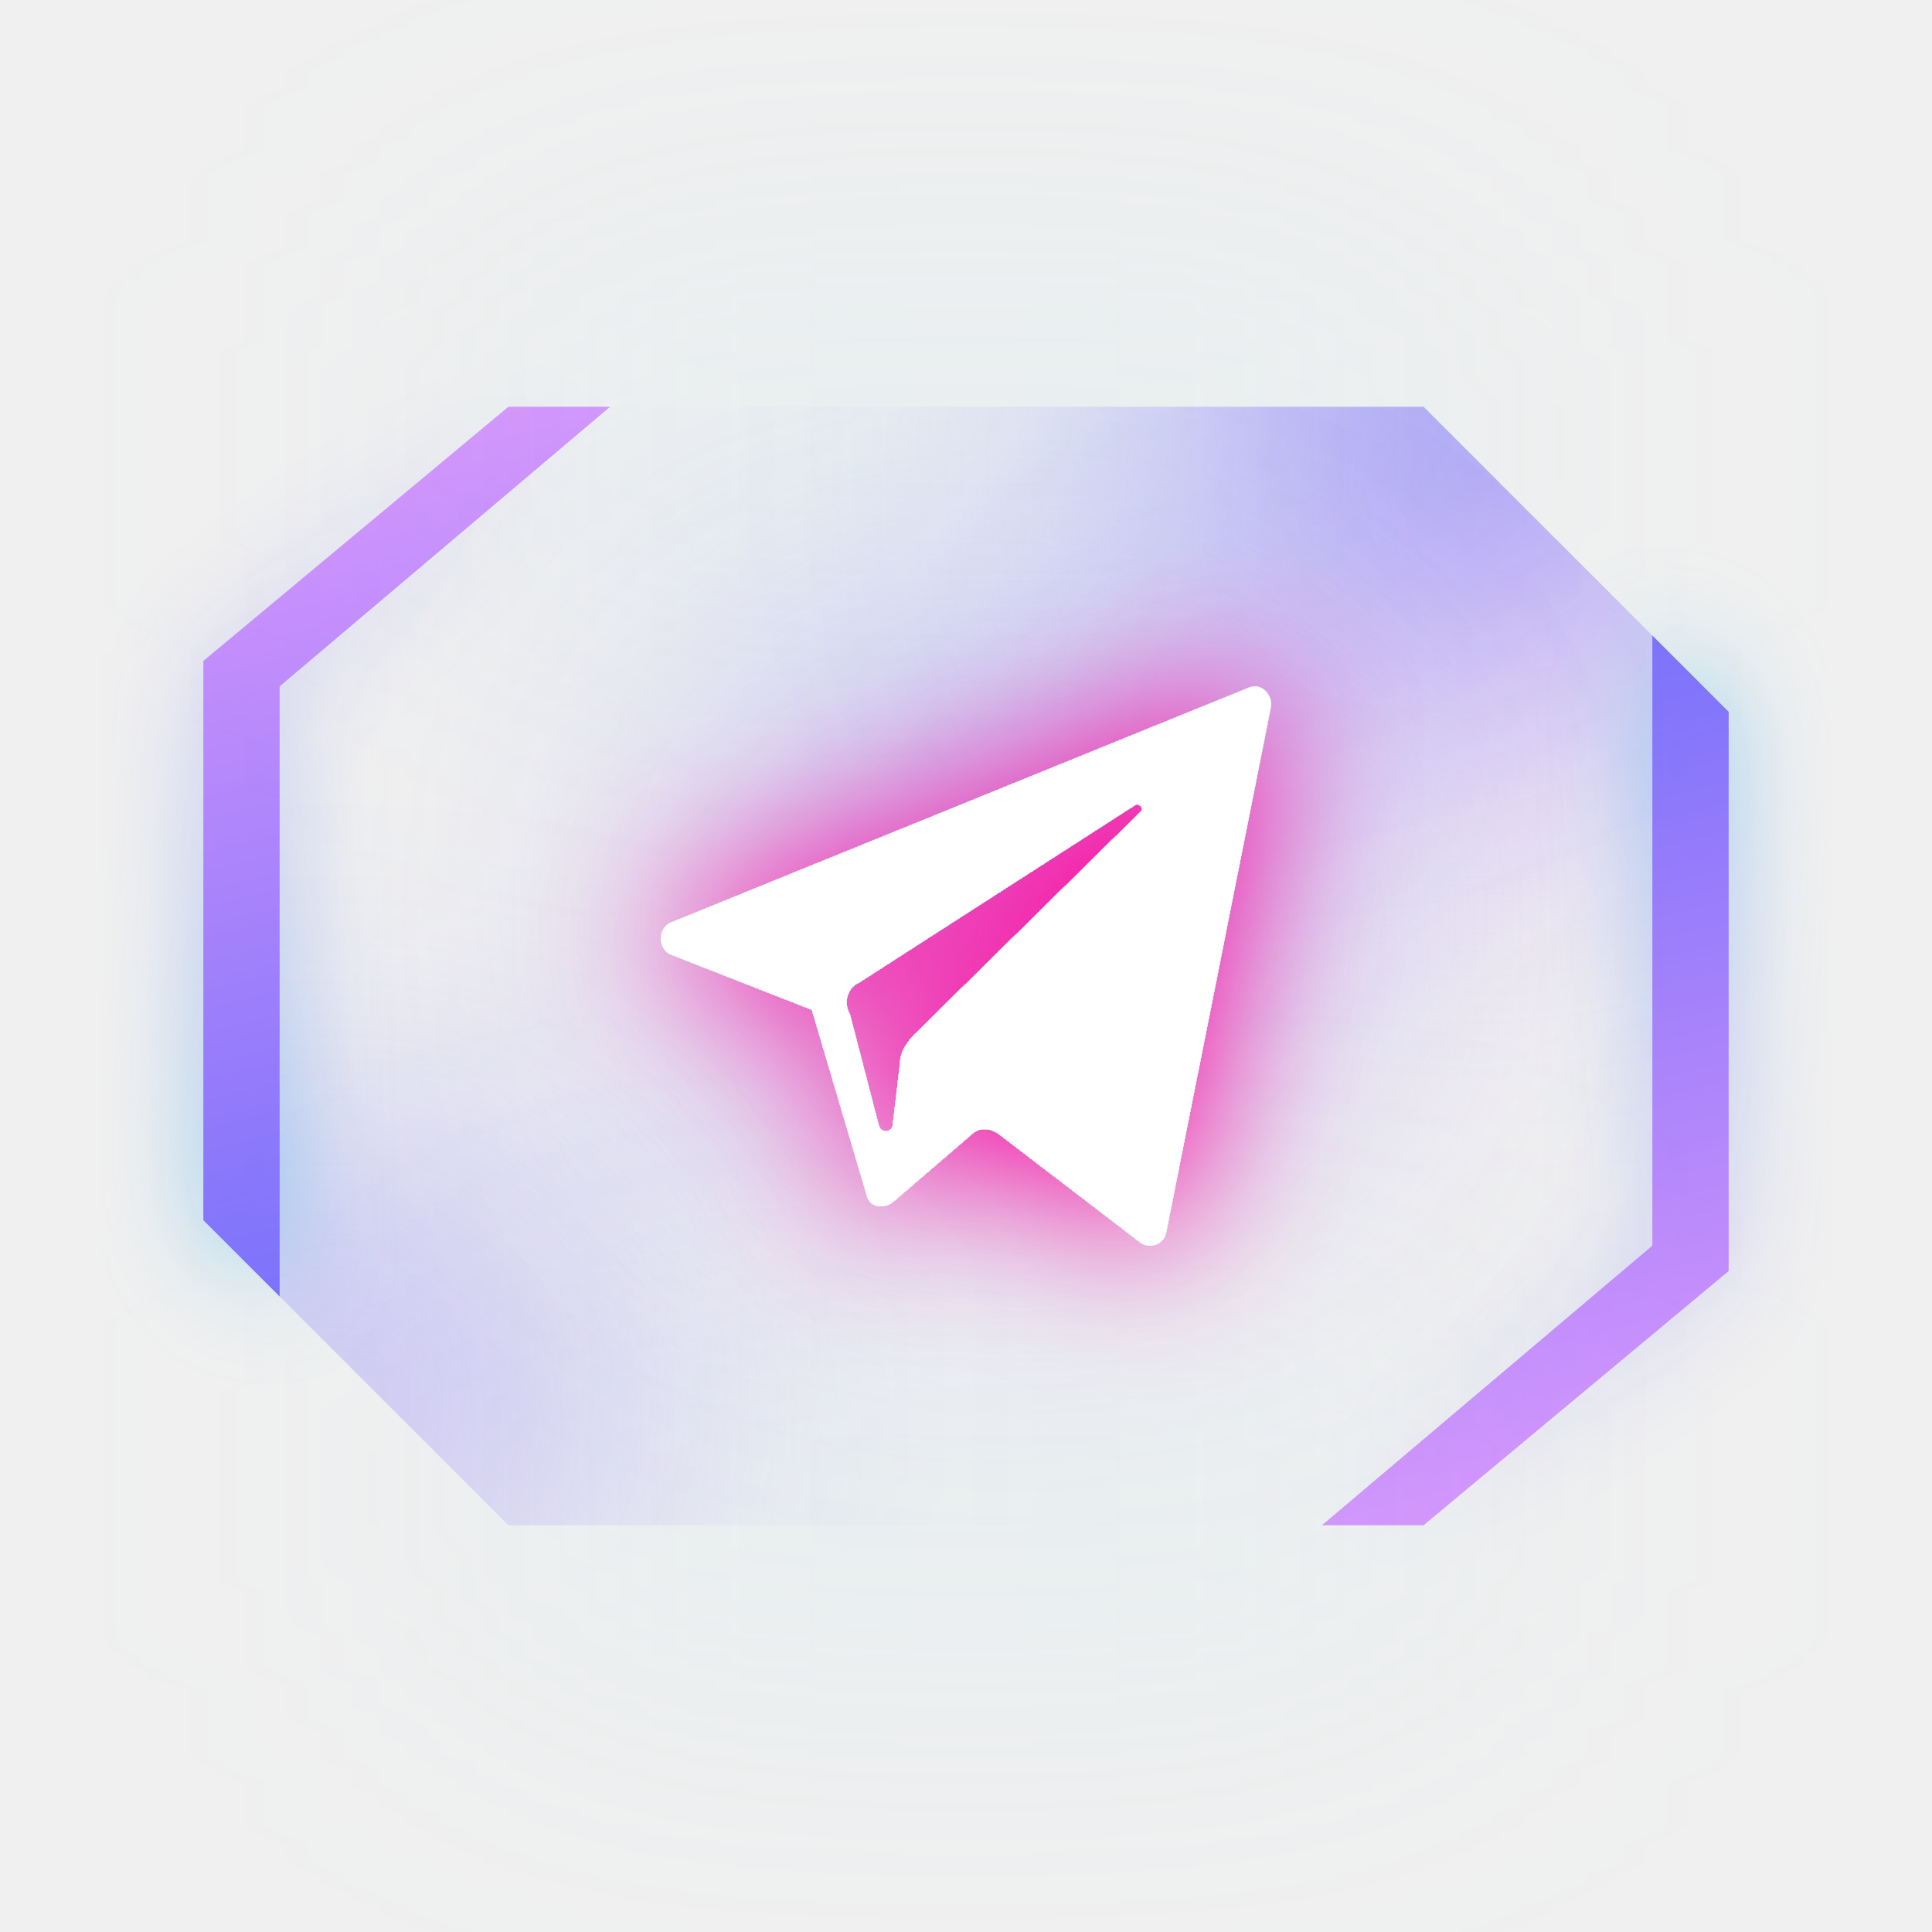
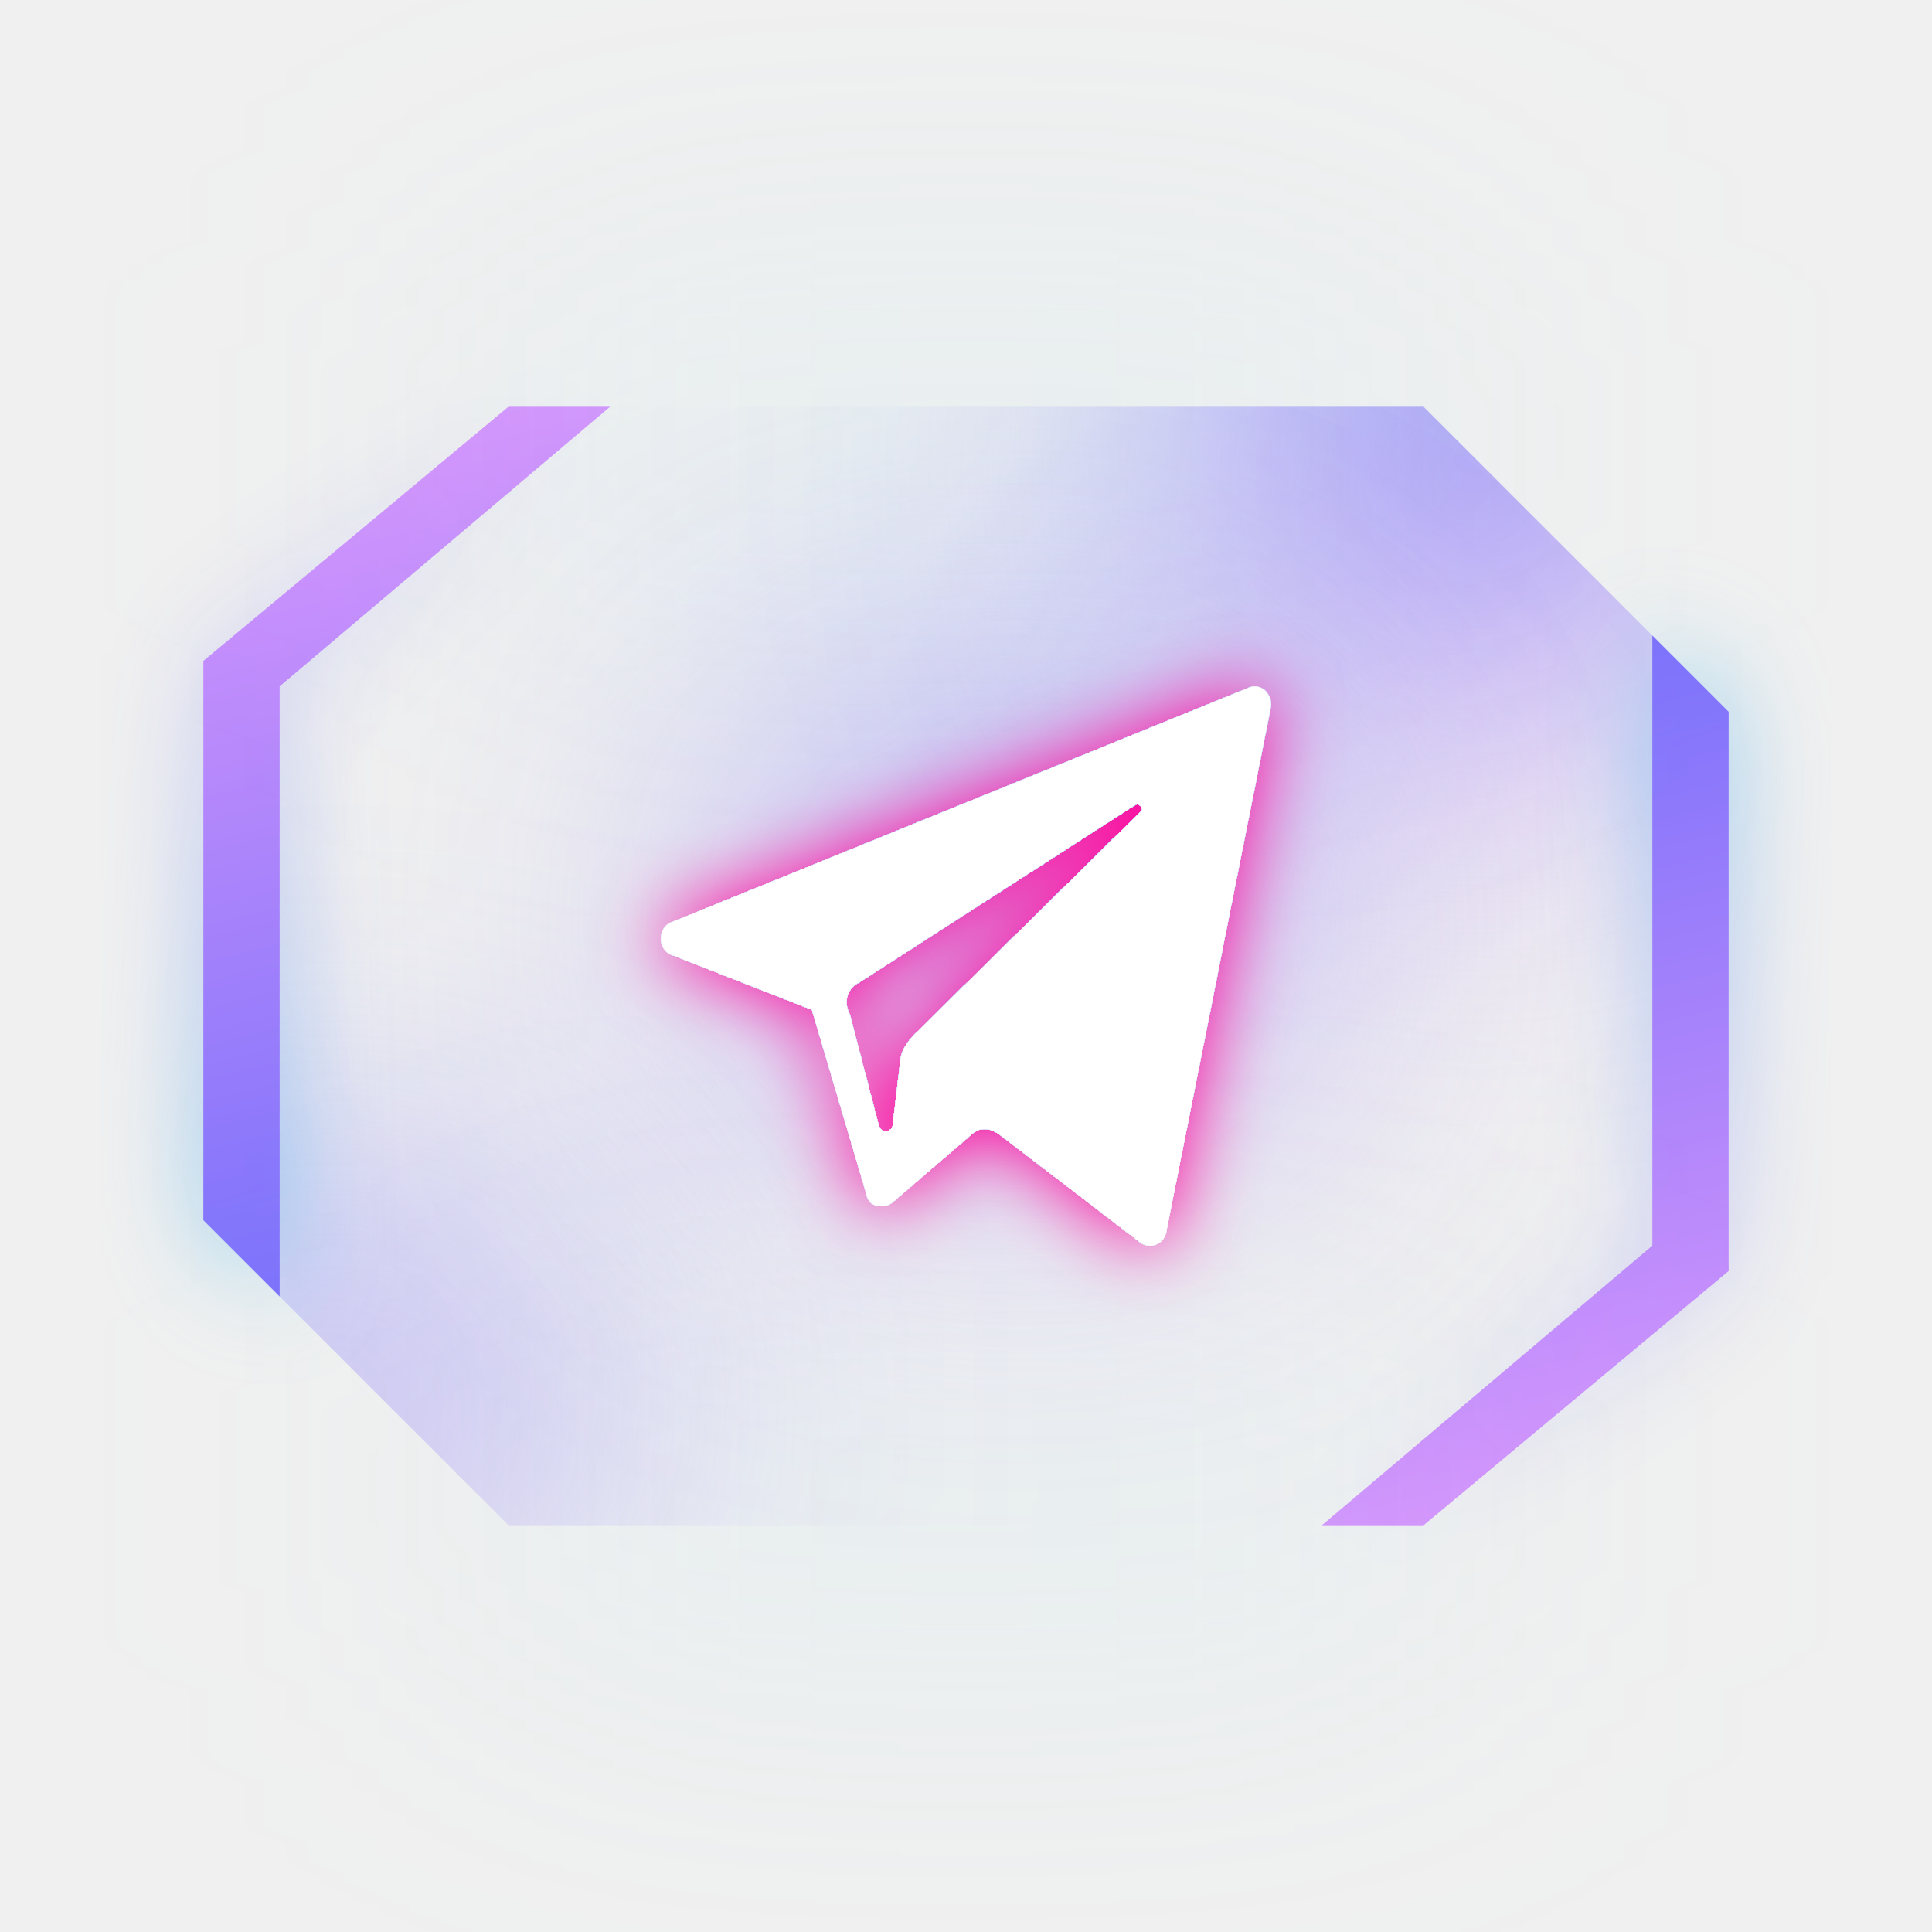
- <svg xmlns="http://www.w3.org/2000/svg" width="76" height="76" fill="none">
-   <mask id="a" width="60" height="44" x="8" y="16" maskUnits="userSpaceOnUse" style="mask-type:alpha">
-     <path fill="#000" d="m8 28 12-12h36l12 12v20L56 60H20L8 48z" />
+ <svg xmlns="http://www.w3.org/2000/svg" width="76" height="76" viewBox="0 0 76 76" fill="none">
+   <mask id="mask0_9127_17494" style="mask-type:alpha" maskUnits="userSpaceOnUse" x="8" y="16" width="60" height="44">
+     <path d="M8 28L20 16H56L68 28V48L56 60H20L8 48V28Z" fill="black" />
  </mask>
-   <g mask="url(#a)">
-     <g filter="url(#b)">
-       <circle cx="58" cy="18" r="10" fill="url(#c)" />
+   <g mask="url(#mask0_9127_17494)">
+     <g filter="url(#filter0_f_9127_17494)">
+       <circle cx="58" cy="18" r="10" fill="url(#paint0_linear_9127_17494)" />
    </g>
-     <g filter="url(#d)">
-       <ellipse cx="40" cy="36" fill="url(#e)" rx="10" ry="6" />
+     <g filter="url(#filter1_f_9127_17494)">
+       <ellipse cx="40" cy="36" rx="10" ry="6" fill="url(#paint1_linear_9127_17494)" />
    </g>
-     <g filter="url(#f)">
-       <ellipse cx="13" cy="55" fill="url(#g)" rx="9" ry="5" />
+     <g filter="url(#filter2_f_9127_17494)">
+       <ellipse cx="13" cy="55" rx="9" ry="5" fill="url(#paint2_linear_9127_17494)" />
    </g>
  </g>
-   <g filter="url(#h)">
-     <path fill="url(#i)" fill-opacity=".6" d="M68 50 56 60h-4l13-11V25l3 3z" />
+   <g filter="url(#filter3_f_9127_17494)">
+     <path d="M68 50L56 60L52 60L65 49L65 25L68 28L68 50Z" fill="url(#paint3_linear_9127_17494)" fill-opacity="0.6" />
  </g>
-   <g filter="url(#j)">
-     <path fill="url(#k)" fill-opacity=".6" d="m8 26 12-10h4L11 27v24l-3-3z" />
+   <g filter="url(#filter4_f_9127_17494)">
+     <path d="M8 26L20 16H24L11 27V51L8 48V26Z" fill="url(#paint4_linear_9127_17494)" fill-opacity="0.6" />
  </g>
-   <g filter="url(#l)">
-     <path fill="url(#m)" d="M68 50 56 60h-4l13-11V25l3 3z" />
+   <g filter="url(#filter5_b_9127_17494)">
+     <path d="M68 50L56 60L52 60L65 49L65 25L68 28L68 50Z" fill="url(#paint5_linear_9127_17494)" />
  </g>
-   <g filter="url(#n)">
-     <path fill="url(#o)" d="m8 26 12-10h4L11 27v24l-3-3z" />
+   <g filter="url(#filter6_b_9127_17494)">
+     <path d="M8 26L20 16H24L11 27V51L8 48V26Z" fill="url(#paint6_linear_9127_17494)" />
  </g>
-   <g filter="url(#p)">
-     <path fill="url(#q)" fill-opacity=".6" d="M16 56h44l-4 4H20z" />
+   <g filter="url(#filter7_f_9127_17494)">
+     <path d="M16 56H60L56 60H20L16 56Z" fill="url(#paint7_linear_9127_17494)" fill-opacity="0.6" />
  </g>
-   <g filter="url(#r)">
-     <path fill="url(#s)" fill-opacity=".6" d="M60 20H16l4-4h36z" />
+   <g filter="url(#filter8_f_9127_17494)">
+     <path d="M60 20L16 20L20 16L56 16L60 20Z" fill="url(#paint8_linear_9127_17494)" fill-opacity="0.6" />
  </g>
-   <g filter="url(#t)">
-     <path fill="#fff" d="m26.42 37.56 5.519 2.162 2.15 7.272c.094.492.655.59 1.03.295l3.085-2.653c.281-.295.749-.295 1.123 0l5.517 4.225a.64.64 0 0 0 1.03-.393l4.114-20.637c.093-.492-.374-.983-.842-.787l-22.725 9.238c-.561.197-.561 1.081 0 1.278m7.389 1.08 10.848-6.977c.187-.098.374.197.187.295l-8.884 8.747c-.28.294-.561.688-.561 1.179l-.28 2.358c0 .295-.468.394-.562 0l-1.122-4.324c-.28-.49-.094-1.08.374-1.277" />
+   <g filter="url(#filter9_d_9127_17494)">
+     <path d="M26.421 37.56L31.939 39.722L34.09 46.994C34.183 47.486 34.744 47.584 35.118 47.289L38.204 44.636C38.485 44.341 38.953 44.341 39.327 44.636L44.844 48.861C45.218 49.156 45.78 48.96 45.873 48.468L49.988 27.831C50.081 27.339 49.614 26.848 49.146 27.044L26.421 36.282C25.86 36.479 25.86 37.363 26.421 37.56ZM33.809 38.641L44.657 31.663C44.844 31.565 45.031 31.86 44.844 31.958L35.96 40.705C35.679 40.999 35.399 41.393 35.399 41.884L35.118 44.242C35.118 44.537 34.651 44.636 34.557 44.242L33.435 39.918C33.154 39.427 33.341 38.837 33.809 38.641Z" fill="white" />
  </g>
  <defs>
-     <filter id="b" width="68" height="68" x="24" y="-16" color-interpolation-filters="sRGB" filterUnits="userSpaceOnUse">
+     <filter id="filter0_f_9127_17494" x="24" y="-16" width="68" height="68" filterUnits="userSpaceOnUse" color-interpolation-filters="sRGB">
      <feFlood flood-opacity="0" result="BackgroundImageFix" />
-       <feBlend in="SourceGraphic" in2="BackgroundImageFix" result="shape" />
-       <feGaussianBlur result="effect1_foregroundBlur_9127_17494" stdDeviation="12" />
+       <feBlend mode="normal" in="SourceGraphic" in2="BackgroundImageFix" result="shape" />
+       <feGaussianBlur stdDeviation="12" result="effect1_foregroundBlur_9127_17494" />
    </filter>
-     <filter id="d" width="92" height="84" x="-6" y="-6" color-interpolation-filters="sRGB" filterUnits="userSpaceOnUse">
+     <filter id="filter1_f_9127_17494" x="-6" y="-6" width="92" height="84" filterUnits="userSpaceOnUse" color-interpolation-filters="sRGB">
      <feFlood flood-opacity="0" result="BackgroundImageFix" />
-       <feBlend in="SourceGraphic" in2="BackgroundImageFix" result="shape" />
-       <feGaussianBlur result="effect1_foregroundBlur_9127_17494" stdDeviation="18" />
+       <feBlend mode="normal" in="SourceGraphic" in2="BackgroundImageFix" result="shape" />
+       <feGaussianBlur stdDeviation="18" result="effect1_foregroundBlur_9127_17494" />
    </filter>
-     <filter id="f" width="66" height="58" x="-20" y="26" color-interpolation-filters="sRGB" filterUnits="userSpaceOnUse">
+     <filter id="filter2_f_9127_17494" x="-20" y="26" width="66" height="58" filterUnits="userSpaceOnUse" color-interpolation-filters="sRGB">
      <feFlood flood-opacity="0" result="BackgroundImageFix" />
-       <feBlend in="SourceGraphic" in2="BackgroundImageFix" result="shape" />
-       <feGaussianBlur result="effect1_foregroundBlur_9127_17494" stdDeviation="12" />
+       <feBlend mode="normal" in="SourceGraphic" in2="BackgroundImageFix" result="shape" />
+       <feGaussianBlur stdDeviation="12" result="effect1_foregroundBlur_9127_17494" />
    </filter>
-     <filter id="h" width="24" height="43" x="48" y="21" color-interpolation-filters="sRGB" filterUnits="userSpaceOnUse">
+     <filter id="filter3_f_9127_17494" x="48" y="21" width="24" height="43" filterUnits="userSpaceOnUse" color-interpolation-filters="sRGB">
      <feFlood flood-opacity="0" result="BackgroundImageFix" />
-       <feBlend in="SourceGraphic" in2="BackgroundImageFix" result="shape" />
-       <feGaussianBlur result="effect1_foregroundBlur_9127_17494" stdDeviation="2" />
+       <feBlend mode="normal" in="SourceGraphic" in2="BackgroundImageFix" result="shape" />
+       <feGaussianBlur stdDeviation="2" result="effect1_foregroundBlur_9127_17494" />
    </filter>
-     <filter id="j" width="24" height="43" x="4" y="12" color-interpolation-filters="sRGB" filterUnits="userSpaceOnUse">
+     <filter id="filter4_f_9127_17494" x="4" y="12" width="24" height="43" filterUnits="userSpaceOnUse" color-interpolation-filters="sRGB">
      <feFlood flood-opacity="0" result="BackgroundImageFix" />
-       <feBlend in="SourceGraphic" in2="BackgroundImageFix" result="shape" />
-       <feGaussianBlur result="effect1_foregroundBlur_9127_17494" stdDeviation="2" />
+       <feBlend mode="normal" in="SourceGraphic" in2="BackgroundImageFix" result="shape" />
+       <feGaussianBlur stdDeviation="2" result="effect1_foregroundBlur_9127_17494" />
    </filter>
-     <filter id="l" width="40" height="59" x="40" y="13" color-interpolation-filters="sRGB" filterUnits="userSpaceOnUse">
+     <filter id="filter5_b_9127_17494" x="40" y="13" width="40" height="59" filterUnits="userSpaceOnUse" color-interpolation-filters="sRGB">
      <feFlood flood-opacity="0" result="BackgroundImageFix" />
      <feGaussianBlur in="BackgroundImageFix" stdDeviation="6" />
      <feComposite in2="SourceAlpha" operator="in" result="effect1_backgroundBlur_9127_17494" />
-       <feBlend in="SourceGraphic" in2="effect1_backgroundBlur_9127_17494" result="shape" />
+       <feBlend mode="normal" in="SourceGraphic" in2="effect1_backgroundBlur_9127_17494" result="shape" />
    </filter>
-     <filter id="n" width="40" height="59" x="-4" y="4" color-interpolation-filters="sRGB" filterUnits="userSpaceOnUse">
+     <filter id="filter6_b_9127_17494" x="-4" y="4" width="40" height="59" filterUnits="userSpaceOnUse" color-interpolation-filters="sRGB">
      <feFlood flood-opacity="0" result="BackgroundImageFix" />
      <feGaussianBlur in="BackgroundImageFix" stdDeviation="6" />
      <feComposite in2="SourceAlpha" operator="in" result="effect1_backgroundBlur_9127_17494" />
-       <feBlend in="SourceGraphic" in2="effect1_backgroundBlur_9127_17494" result="shape" />
+       <feBlend mode="normal" in="SourceGraphic" in2="effect1_backgroundBlur_9127_17494" result="shape" />
    </filter>
-     <filter id="p" width="76" height="36" x="0" y="40" color-interpolation-filters="sRGB" filterUnits="userSpaceOnUse">
+     <filter id="filter7_f_9127_17494" x="0" y="40" width="76" height="36" filterUnits="userSpaceOnUse" color-interpolation-filters="sRGB">
      <feFlood flood-opacity="0" result="BackgroundImageFix" />
-       <feBlend in="SourceGraphic" in2="BackgroundImageFix" result="shape" />
-       <feGaussianBlur result="effect1_foregroundBlur_9127_17494" stdDeviation="8" />
+       <feBlend mode="normal" in="SourceGraphic" in2="BackgroundImageFix" result="shape" />
+       <feGaussianBlur stdDeviation="8" result="effect1_foregroundBlur_9127_17494" />
    </filter>
-     <filter id="r" width="76" height="36" x="0" y="0" color-interpolation-filters="sRGB" filterUnits="userSpaceOnUse">
+     <filter id="filter8_f_9127_17494" x="0" y="0" width="76" height="36" filterUnits="userSpaceOnUse" color-interpolation-filters="sRGB">
      <feFlood flood-opacity="0" result="BackgroundImageFix" />
-       <feBlend in="SourceGraphic" in2="BackgroundImageFix" result="shape" />
-       <feGaussianBlur result="effect1_foregroundBlur_9127_17494" stdDeviation="8" />
+       <feBlend mode="normal" in="SourceGraphic" in2="BackgroundImageFix" result="shape" />
+       <feGaussianBlur stdDeviation="8" result="effect1_foregroundBlur_9127_17494" />
    </filter>
-     <filter id="t" width="36" height="34" x="20" y="21" color-interpolation-filters="sRGB" filterUnits="userSpaceOnUse">
+     <filter id="filter9_d_9127_17494" x="23" y="24" width="30" height="28" filterUnits="userSpaceOnUse" color-interpolation-filters="sRGB">
      <feFlood flood-opacity="0" result="BackgroundImageFix" />
-       <feColorMatrix in="SourceAlpha" result="hardAlpha" values="0 0 0 0 0 0 0 0 0 0 0 0 0 0 0 0 0 0 127 0" />
+       <feColorMatrix in="SourceAlpha" type="matrix" values="0 0 0 0 0 0 0 0 0 0 0 0 0 0 0 0 0 0 127 0" result="hardAlpha" />
      <feOffset />
-       <feGaussianBlur stdDeviation="3" />
+       <feGaussianBlur stdDeviation="1.5" />
      <feComposite in2="hardAlpha" operator="out" />
-       <feColorMatrix values="0 0 0 0 1 0 0 0 0 0.008 0 0 0 0 0.603 0 0 0 1 0" />
-       <feBlend in2="BackgroundImageFix" result="effect1_dropShadow_9127_17494" />
-       <feBlend in="SourceGraphic" in2="effect1_dropShadow_9127_17494" result="shape" />
+       <feColorMatrix type="matrix" values="0 0 0 0 1 0 0 0 0 0.008 0 0 0 0 0.603 0 0 0 1 0" />
+       <feBlend mode="normal" in2="BackgroundImageFix" result="effect1_dropShadow_9127_17494" />
+       <feBlend mode="normal" in="SourceGraphic" in2="effect1_dropShadow_9127_17494" result="shape" />
    </filter>
-     <linearGradient id="c" x1="58" x2="58" y1="8" y2="28" gradientUnits="userSpaceOnUse">
+     <linearGradient id="paint0_linear_9127_17494" x1="58" y1="8" x2="58" y2="28" gradientUnits="userSpaceOnUse">
      <stop stop-color="#1B4CFA" />
      <stop offset="1" stop-color="#F5A1FC" />
    </linearGradient>
-     <linearGradient id="e" x1="40" x2="40" y1="30" y2="42" gradientUnits="userSpaceOnUse">
+     <linearGradient id="paint1_linear_9127_17494" x1="40" y1="30" x2="40" y2="42" gradientUnits="userSpaceOnUse">
      <stop stop-color="#1B4CFA" />
      <stop offset="1" stop-color="#F5A1FC" />
    </linearGradient>
-     <linearGradient id="g" x1="13" x2="13" y1="50" y2="60" gradientUnits="userSpaceOnUse">
+     <linearGradient id="paint2_linear_9127_17494" x1="13" y1="50" x2="13" y2="60" gradientUnits="userSpaceOnUse">
      <stop stop-color="#1B4CFA" />
      <stop offset="1" stop-color="#F5A1FC" />
    </linearGradient>
-     <linearGradient id="i" x1="60" x2="60" y1="60" y2="25" gradientUnits="userSpaceOnUse">
+     <linearGradient id="paint3_linear_9127_17494" x1="60" y1="60" x2="60" y2="25" gradientUnits="userSpaceOnUse">
      <stop stop-color="#2602FF" stop-opacity="0" />
      <stop offset="1" stop-color="#48C3E9" />
    </linearGradient>
-     <linearGradient id="k" x1="16" x2="16" y1="16" y2="51" gradientUnits="userSpaceOnUse">
+     <linearGradient id="paint4_linear_9127_17494" x1="16" y1="16" x2="16" y2="51" gradientUnits="userSpaceOnUse">
      <stop stop-color="#2602FF" stop-opacity="0" />
      <stop offset="1" stop-color="#48C3E9" />
    </linearGradient>
-     <linearGradient id="m" x1="29" x2="47.5" y1="-1" y2="73.5" gradientUnits="userSpaceOnUse">
+     <linearGradient id="paint5_linear_9127_17494" x1="29" y1="-1" x2="47.5" y2="73.5" gradientUnits="userSpaceOnUse">
      <stop stop-color="#1B4CFA" />
      <stop offset="1" stop-color="#F5A1FC" />
    </linearGradient>
-     <linearGradient id="o" x1="47" x2="28.5" y1="77" y2="2.5" gradientUnits="userSpaceOnUse">
+     <linearGradient id="paint6_linear_9127_17494" x1="47" y1="77" x2="28.5" y2="2.5" gradientUnits="userSpaceOnUse">
      <stop stop-color="#1B4CFA" />
      <stop offset="1" stop-color="#F5A1FC" />
    </linearGradient>
-     <linearGradient id="q" x1="38" x2="38" y1="56" y2="60" gradientUnits="userSpaceOnUse">
-       <stop stop-color="#fff" stop-opacity="0" />
+     <linearGradient id="paint7_linear_9127_17494" x1="38" y1="56" x2="38" y2="60" gradientUnits="userSpaceOnUse">
+       <stop stop-color="white" stop-opacity="0" />
      <stop offset="1" stop-color="#48C3E9" />
    </linearGradient>
-     <linearGradient id="s" x1="38" x2="38" y1="20" y2="16" gradientUnits="userSpaceOnUse">
-       <stop stop-color="#fff" stop-opacity="0" />
+     <linearGradient id="paint8_linear_9127_17494" x1="38" y1="20" x2="38" y2="16" gradientUnits="userSpaceOnUse">
+       <stop stop-color="white" stop-opacity="0" />
      <stop offset="1" stop-color="#48C3E9" />
    </linearGradient>
  </defs>
</svg>
